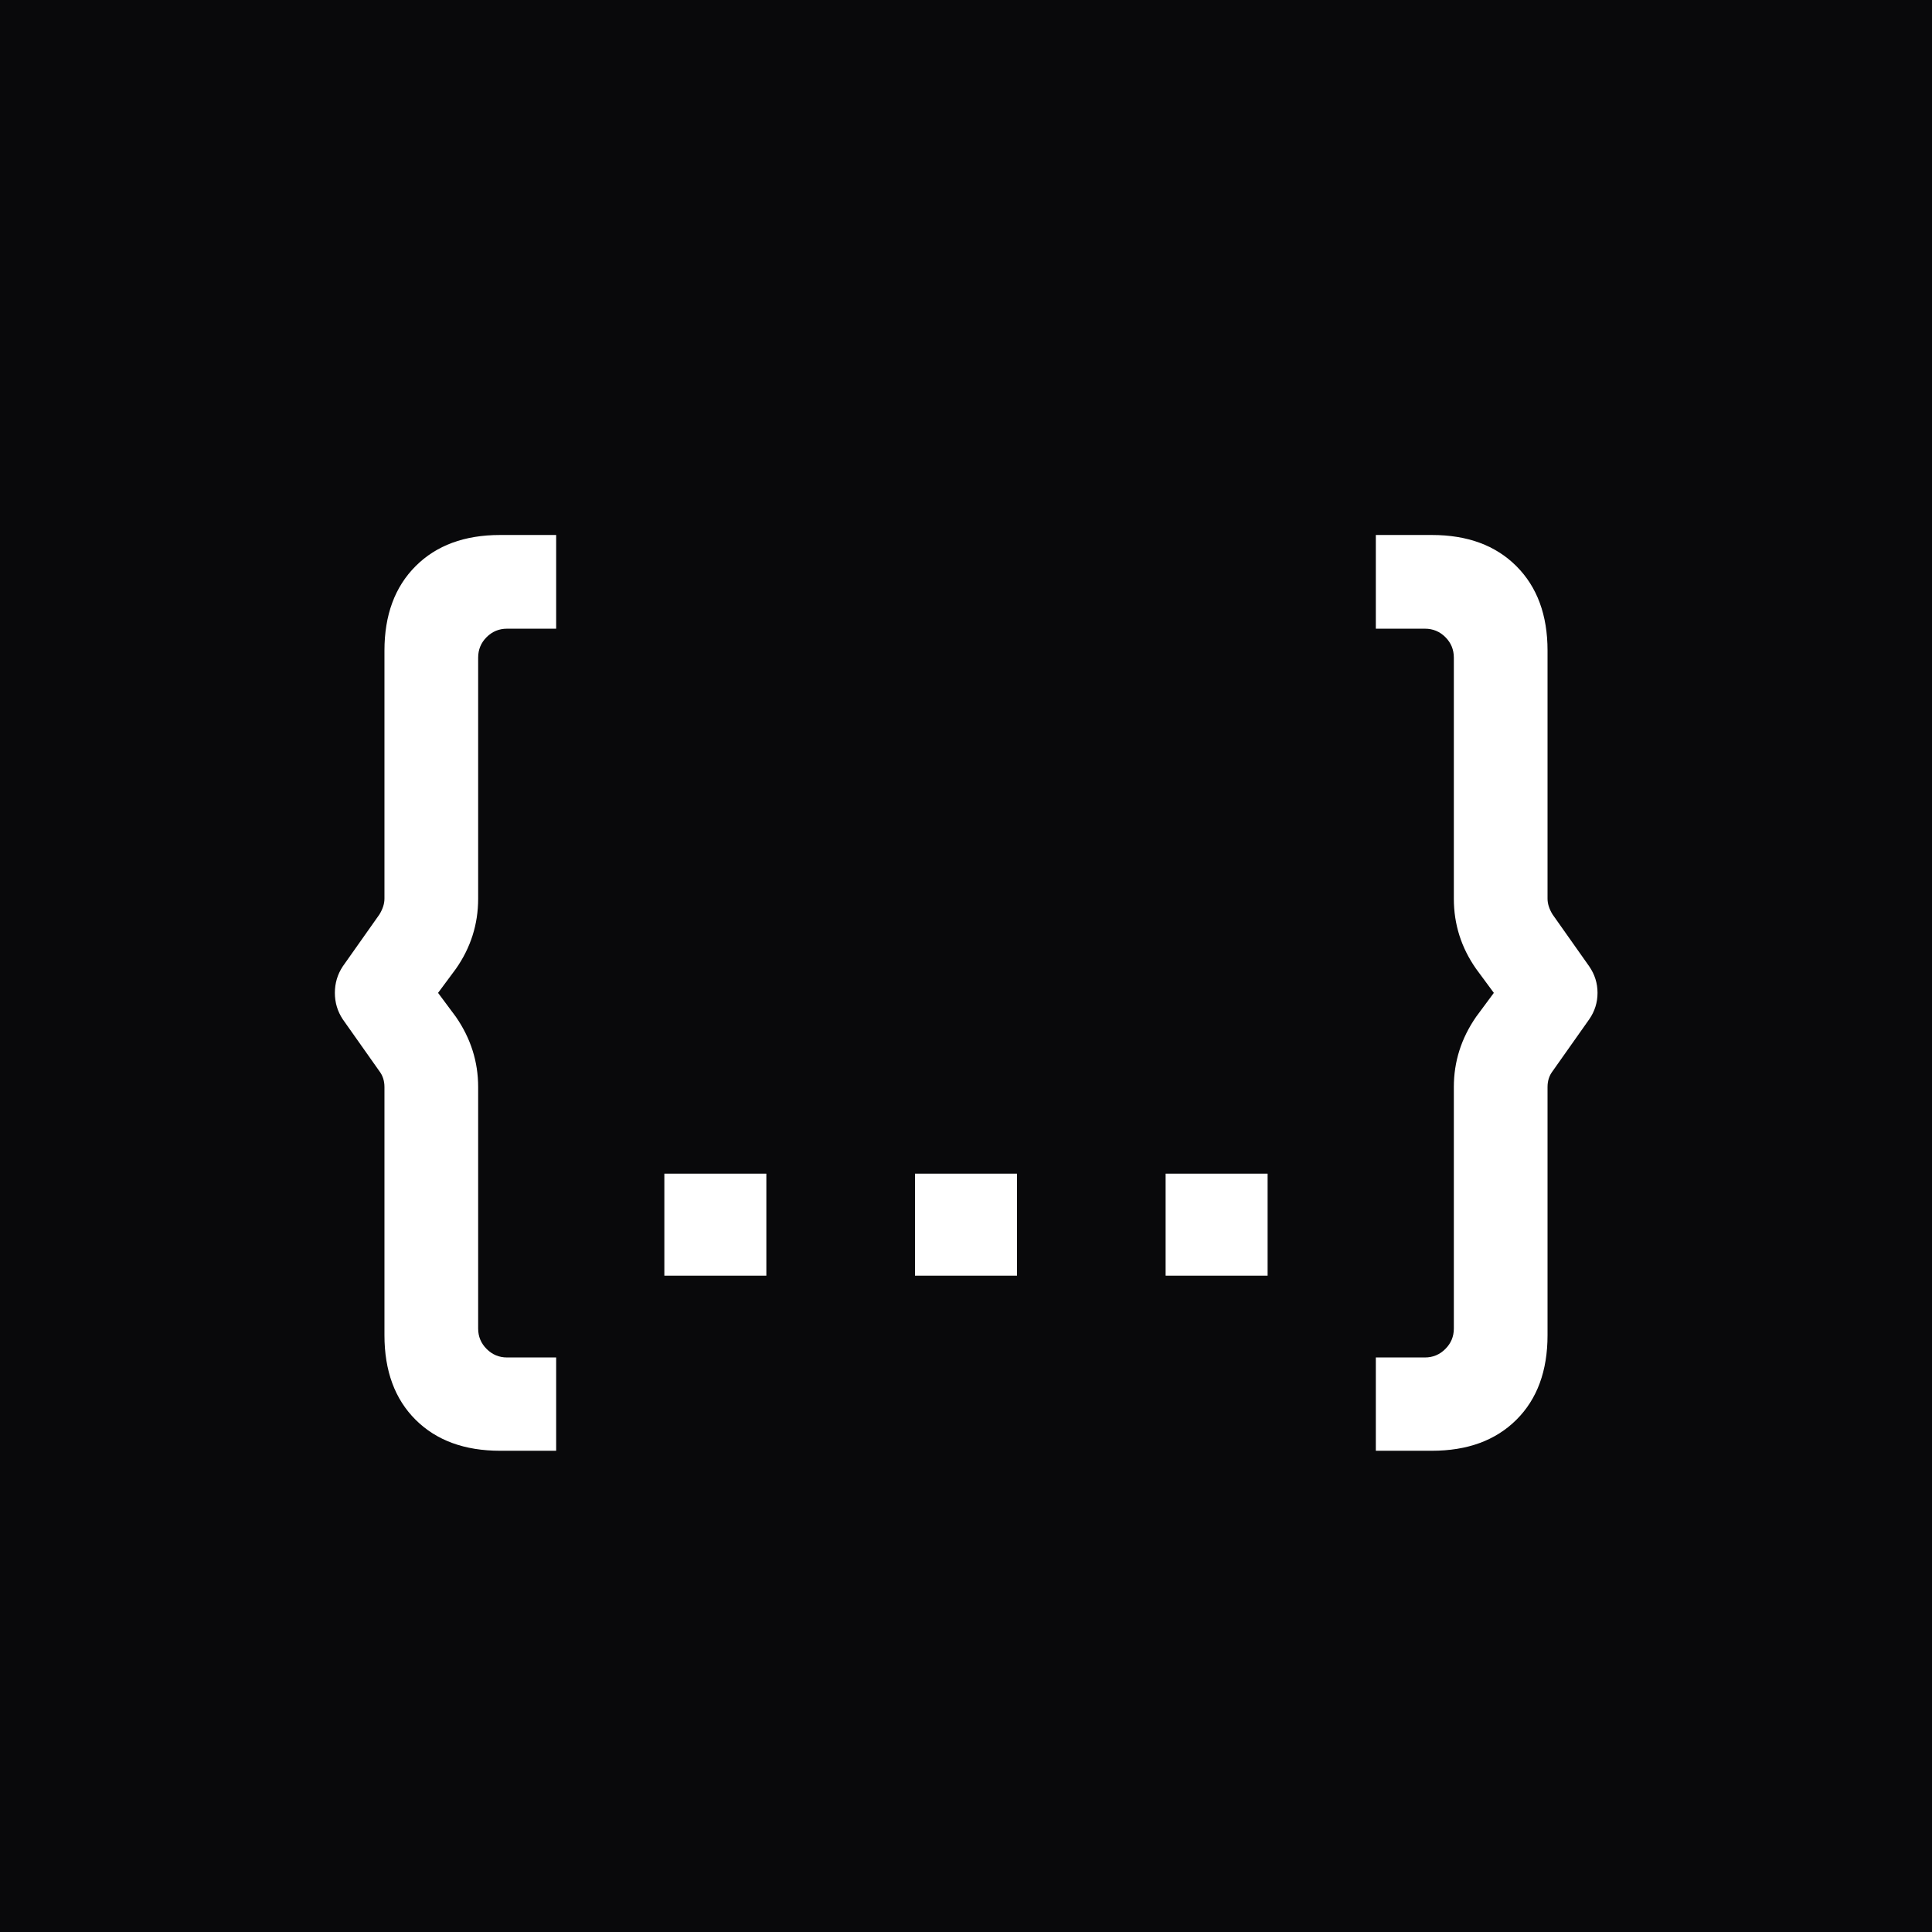
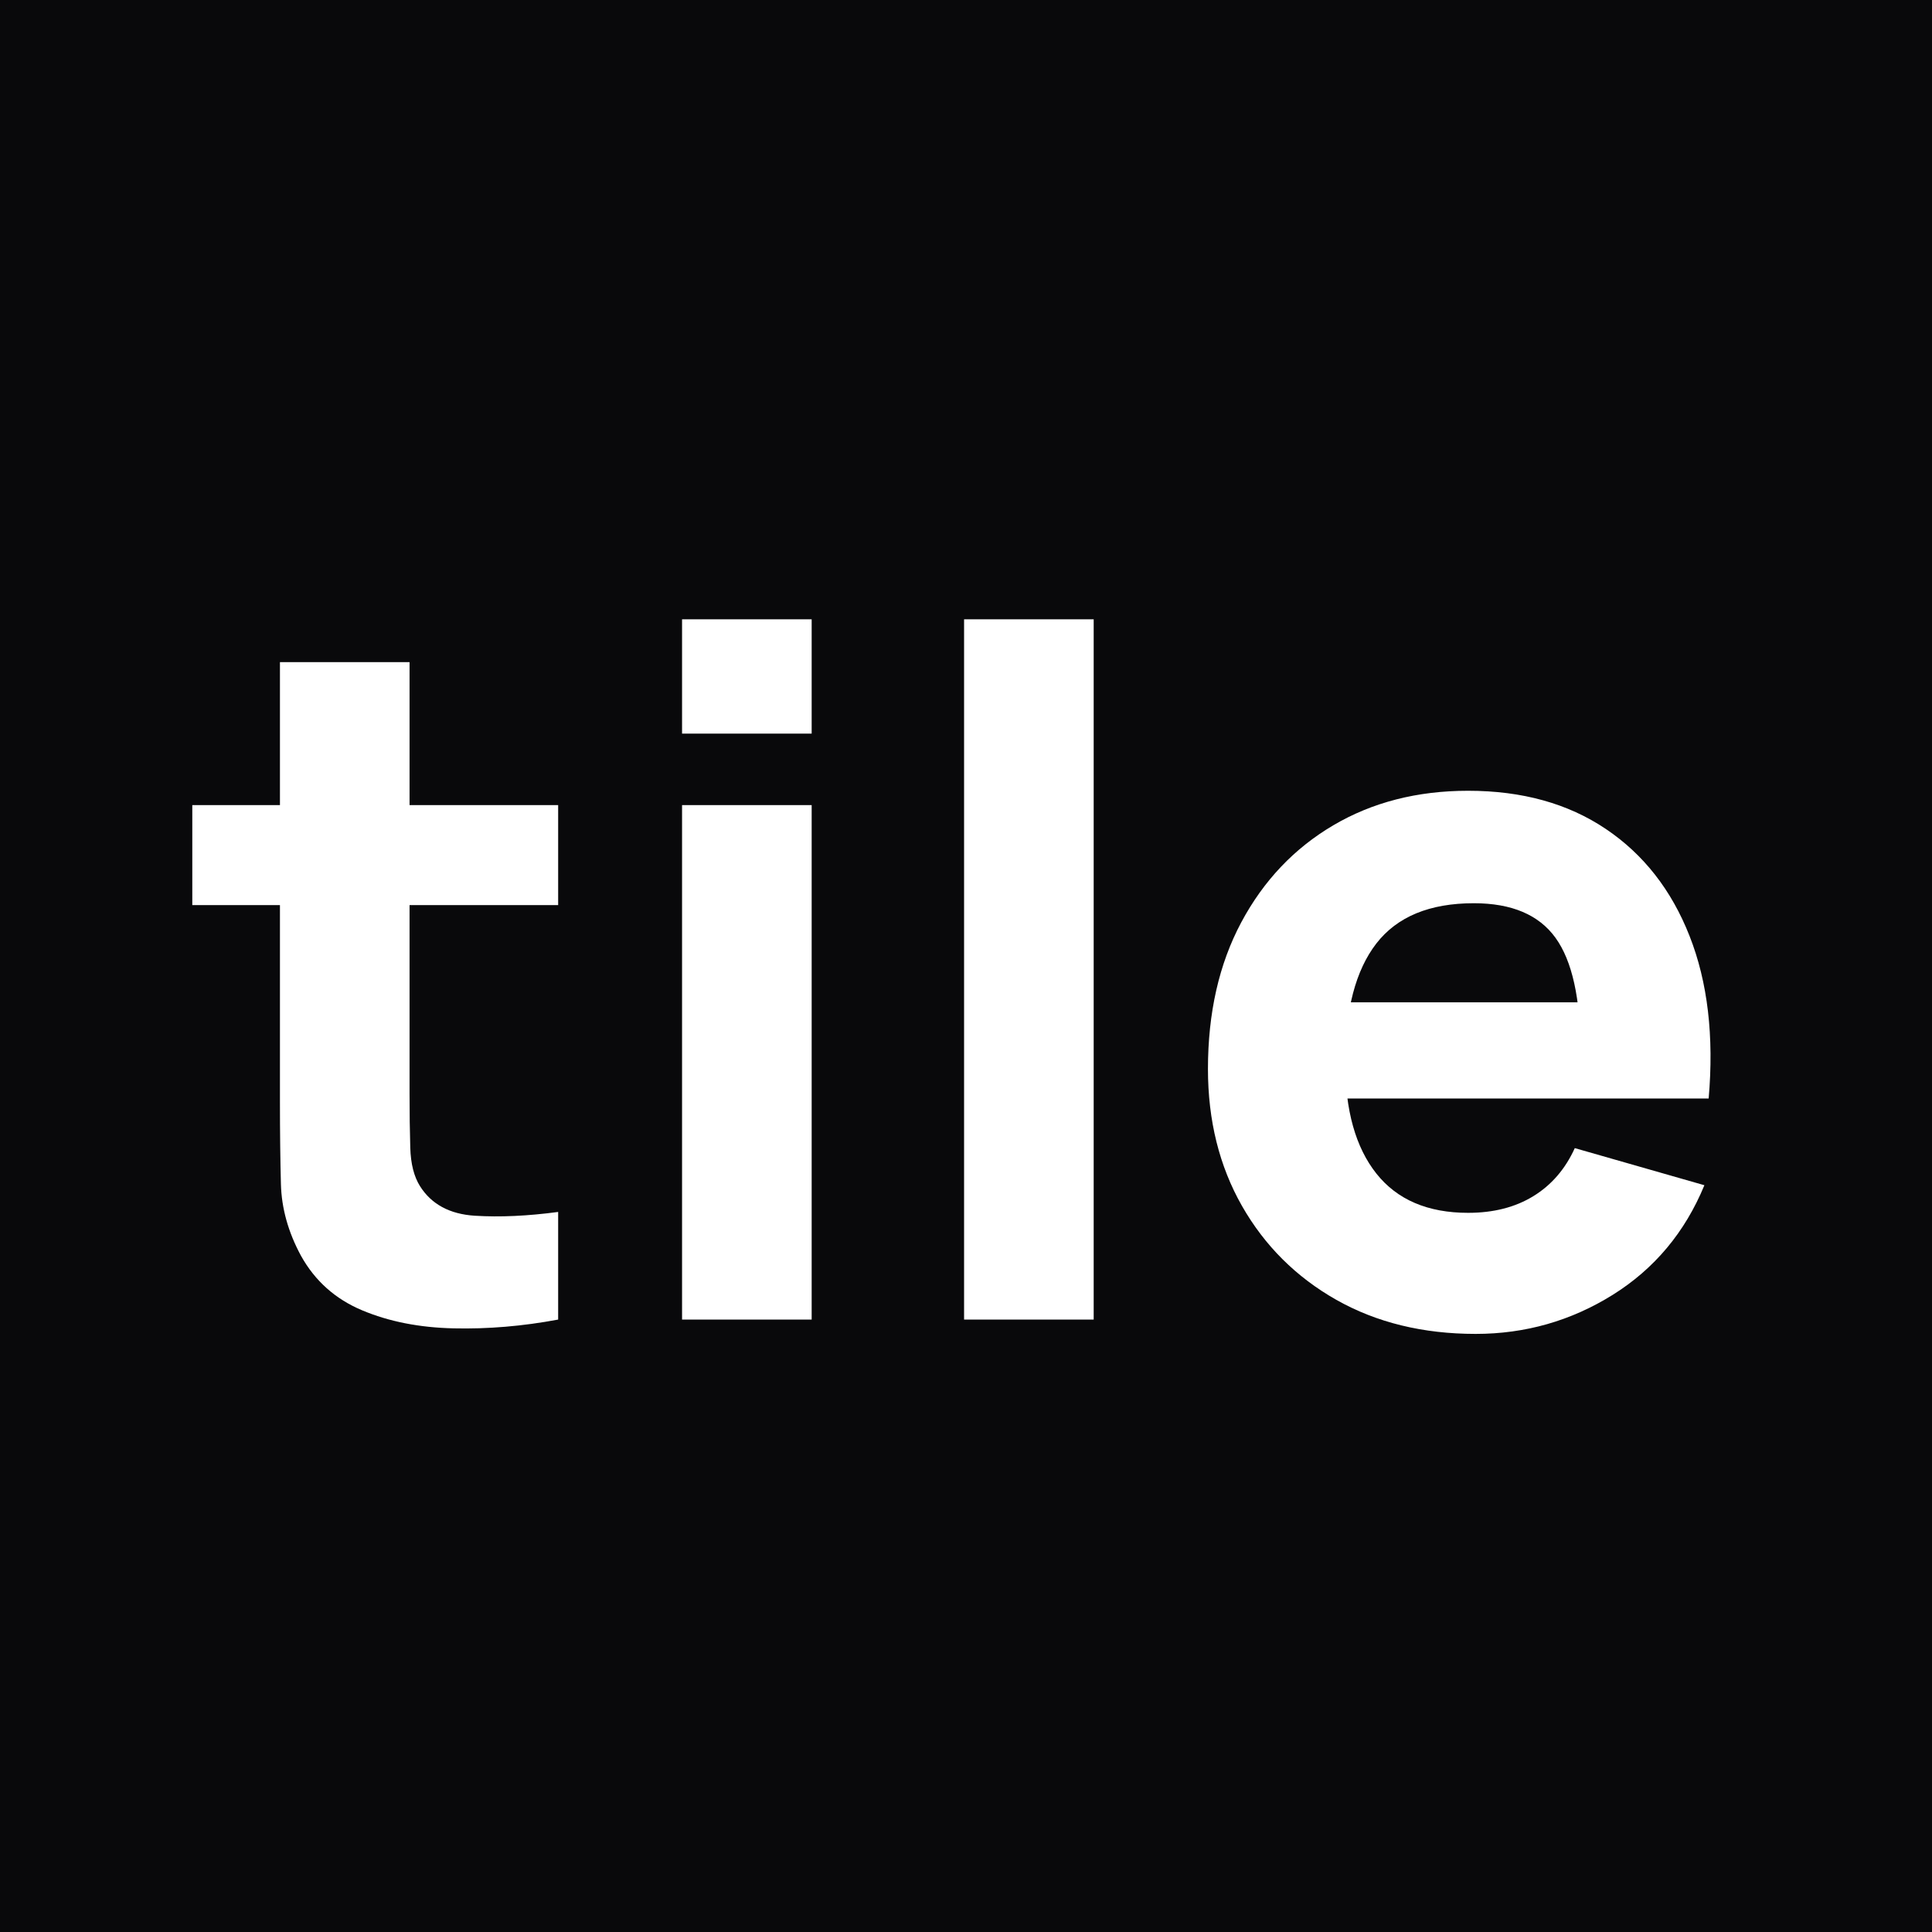
<svg xmlns="http://www.w3.org/2000/svg" width="500" zoomAndPan="magnify" viewBox="0 0 375 375" height="500" preserveAspectRatio="xMidYMid meet" version="1.0">
  <defs>
    <g />
  </defs>
  <rect x="-37.5" width="450" fill="#ffffff" y="-37.5" height="450" fill-opacity="1" />
  <rect x="-37.5" width="450" fill="#09090b" y="-37.5" height="450" fill-opacity="1" />
  <g fill="#ffffff" fill-opacity="1">
-     <g transform="translate(42.55932, 247.6077)">
+     <g transform="translate(35.47876, 256.1285)">
      <g>
-         <path d="M 54.5 33.984 C 47.602 33.984 42.141 31.977 38.109 27.969 C 34.078 23.957 32.062 18.484 32.062 11.547 L 32.062 -36.625 C 32.062 -37.801 31.738 -38.816 31.094 -39.672 L 23.969 -49.766 C 22.945 -51.316 22.438 -53.023 22.438 -54.891 C 22.438 -56.766 22.945 -58.477 23.969 -60.031 L 31.094 -70.125 C 31.738 -71.188 32.062 -72.203 32.062 -73.172 L 32.062 -121.328 C 32.062 -128.223 34.078 -133.688 38.109 -137.719 C 42.141 -141.75 47.602 -143.766 54.5 -143.766 L 65.391 -143.766 L 65.391 -125.578 L 55.859 -125.578 C 54.305 -125.578 52.984 -125.031 51.891 -123.938 C 50.797 -122.844 50.25 -121.52 50.25 -119.969 L 50.25 -73.172 C 50.25 -68.203 48.805 -63.66 45.922 -59.547 L 42.469 -54.891 L 45.922 -50.25 C 48.805 -46.082 50.25 -41.539 50.25 -36.625 L 50.25 10.266 C 50.25 11.805 50.797 13.125 51.891 14.219 C 52.984 15.32 54.305 15.875 55.859 15.875 L 65.391 15.875 L 65.391 33.984 Z M 54.5 33.984 " />
+         <path d="M 72.859 0 C 65.961 1.289 59.195 1.859 52.562 1.703 C 45.938 1.555 40.02 0.391 34.812 -1.797 C 29.602 -3.984 25.645 -7.516 22.938 -12.391 C 20.469 -16.953 19.172 -21.586 19.047 -26.297 C 18.922 -31.016 18.859 -36.363 18.859 -42.344 L 18.859 -127.609 L 44.016 -127.609 L 44.016 -43.828 C 44.016 -39.941 44.062 -36.441 44.156 -33.328 C 44.25 -30.223 44.879 -27.742 46.047 -25.891 C 48.266 -22.379 51.805 -20.469 56.672 -20.156 C 61.547 -19.852 66.941 -20.098 72.859 -20.891 Z M 1.844 -80.453 L 1.844 -99.859 L 72.859 -99.859 L 72.859 -80.453 Z M 1.844 -80.453 " />
      </g>
    </g>
  </g>
  <g fill="#ffffff" fill-opacity="1">
-     <g transform="translate(114.5284, 247.6077)">
+     <g transform="translate(117.5901, 256.1285)">
      <g>
-         <path d="M 14.422 0 L 14.422 -19.797 L 34.219 -19.797 L 34.219 0 Z M 14.422 0 " />
+         <path d="M 14.797 -113.734 L 14.797 -135.922 L 39.953 -135.922 L 39.953 -113.734 Z M 14.797 0 L 14.797 -99.859 L 39.953 -99.859 L 39.953 0 Z M 14.797 0 " />
      </g>
    </g>
  </g>
  <g fill="#ffffff" fill-opacity="1">
-     <g transform="translate(163.1756, 247.6077)">
+     <g transform="translate(172.3311, 256.1285)">
      <g>
-         <path d="M 14.422 0 L 14.422 -19.797 L 34.219 -19.797 L 34.219 0 Z M 14.422 0 " />
+         <path d="M 14.797 0 L 14.797 -135.922 L 39.953 -135.922 L 39.953 0 Z M 14.797 0 " />
      </g>
    </g>
  </g>
  <g fill="#ffffff" fill-opacity="1">
-     <g transform="translate(211.8229, 247.6077)">
+     <g transform="translate(227.072, 256.1285)">
      <g>
-         <path d="M 14.422 0 L 14.422 -19.797 L 34.219 -19.797 L 34.219 0 Z M 14.422 0 " />
-       </g>
-     </g>
-   </g>
-   <g fill="#ffffff" fill-opacity="1">
-     <g transform="translate(260.4702, 247.6077)">
-       <g>
-         <path d="M 17.469 33.984 L 6.578 33.984 L 6.578 15.875 L 16.109 15.875 C 17.66 15.875 18.984 15.32 20.078 14.219 C 21.172 13.125 21.719 11.805 21.719 10.266 L 21.719 -36.625 C 21.719 -41.539 23.16 -46.082 26.047 -50.25 L 29.484 -54.891 L 26.047 -59.547 C 23.16 -63.66 21.719 -68.203 21.719 -73.172 L 21.719 -119.969 C 21.719 -121.52 21.172 -122.844 20.078 -123.938 C 18.984 -125.031 17.66 -125.578 16.109 -125.578 L 6.578 -125.578 L 6.578 -143.766 L 17.469 -143.766 C 24.363 -143.766 29.828 -141.75 33.859 -137.719 C 37.891 -133.688 39.906 -128.223 39.906 -121.328 L 39.906 -73.172 C 39.906 -72.203 40.227 -71.188 40.875 -70.125 L 48 -60.031 C 49.07 -58.477 49.609 -56.766 49.609 -54.891 C 49.609 -53.023 49.07 -51.316 48 -49.766 L 40.875 -39.672 C 40.227 -38.816 39.906 -37.801 39.906 -36.625 L 39.906 11.547 C 39.906 18.484 37.891 23.957 33.859 27.969 C 29.828 31.977 24.363 33.984 17.469 33.984 Z M 17.469 33.984 " />
+         <path d="M 59.359 2.781 C 49.129 2.781 40.113 0.578 32.312 -3.828 C 24.52 -8.242 18.414 -14.316 14 -22.047 C 9.594 -29.785 7.391 -38.648 7.391 -48.641 C 7.391 -59.547 9.547 -69.035 13.859 -77.109 C 18.18 -85.191 24.133 -91.469 31.719 -95.938 C 39.301 -100.406 48.023 -102.641 57.891 -102.641 C 68.367 -102.641 77.273 -100.172 84.609 -95.234 C 91.941 -90.305 97.363 -83.375 100.875 -74.438 C 104.395 -65.5 105.629 -54.988 104.578 -42.906 L 79.703 -42.906 L 79.703 -52.156 C 79.703 -62.32 78.082 -69.641 74.844 -74.109 C 71.613 -78.578 66.332 -80.812 59 -80.812 C 50.426 -80.812 44.117 -78.207 40.078 -73 C 36.047 -67.789 34.031 -60.102 34.031 -49.938 C 34.031 -40.625 36.047 -33.426 40.078 -28.344 C 44.117 -23.258 50.055 -20.719 57.891 -20.719 C 62.816 -20.719 67.035 -21.797 70.547 -23.953 C 74.066 -26.109 76.75 -29.219 78.594 -33.281 L 103.75 -26.078 C 99.988 -16.953 94.055 -9.859 85.953 -4.797 C 77.848 0.254 68.984 2.781 59.359 2.781 Z M 26.266 -42.906 L 26.266 -61.578 L 92.469 -61.578 L 92.469 -42.906 Z M 26.266 -42.906 " />
      </g>
    </g>
  </g>
</svg>
